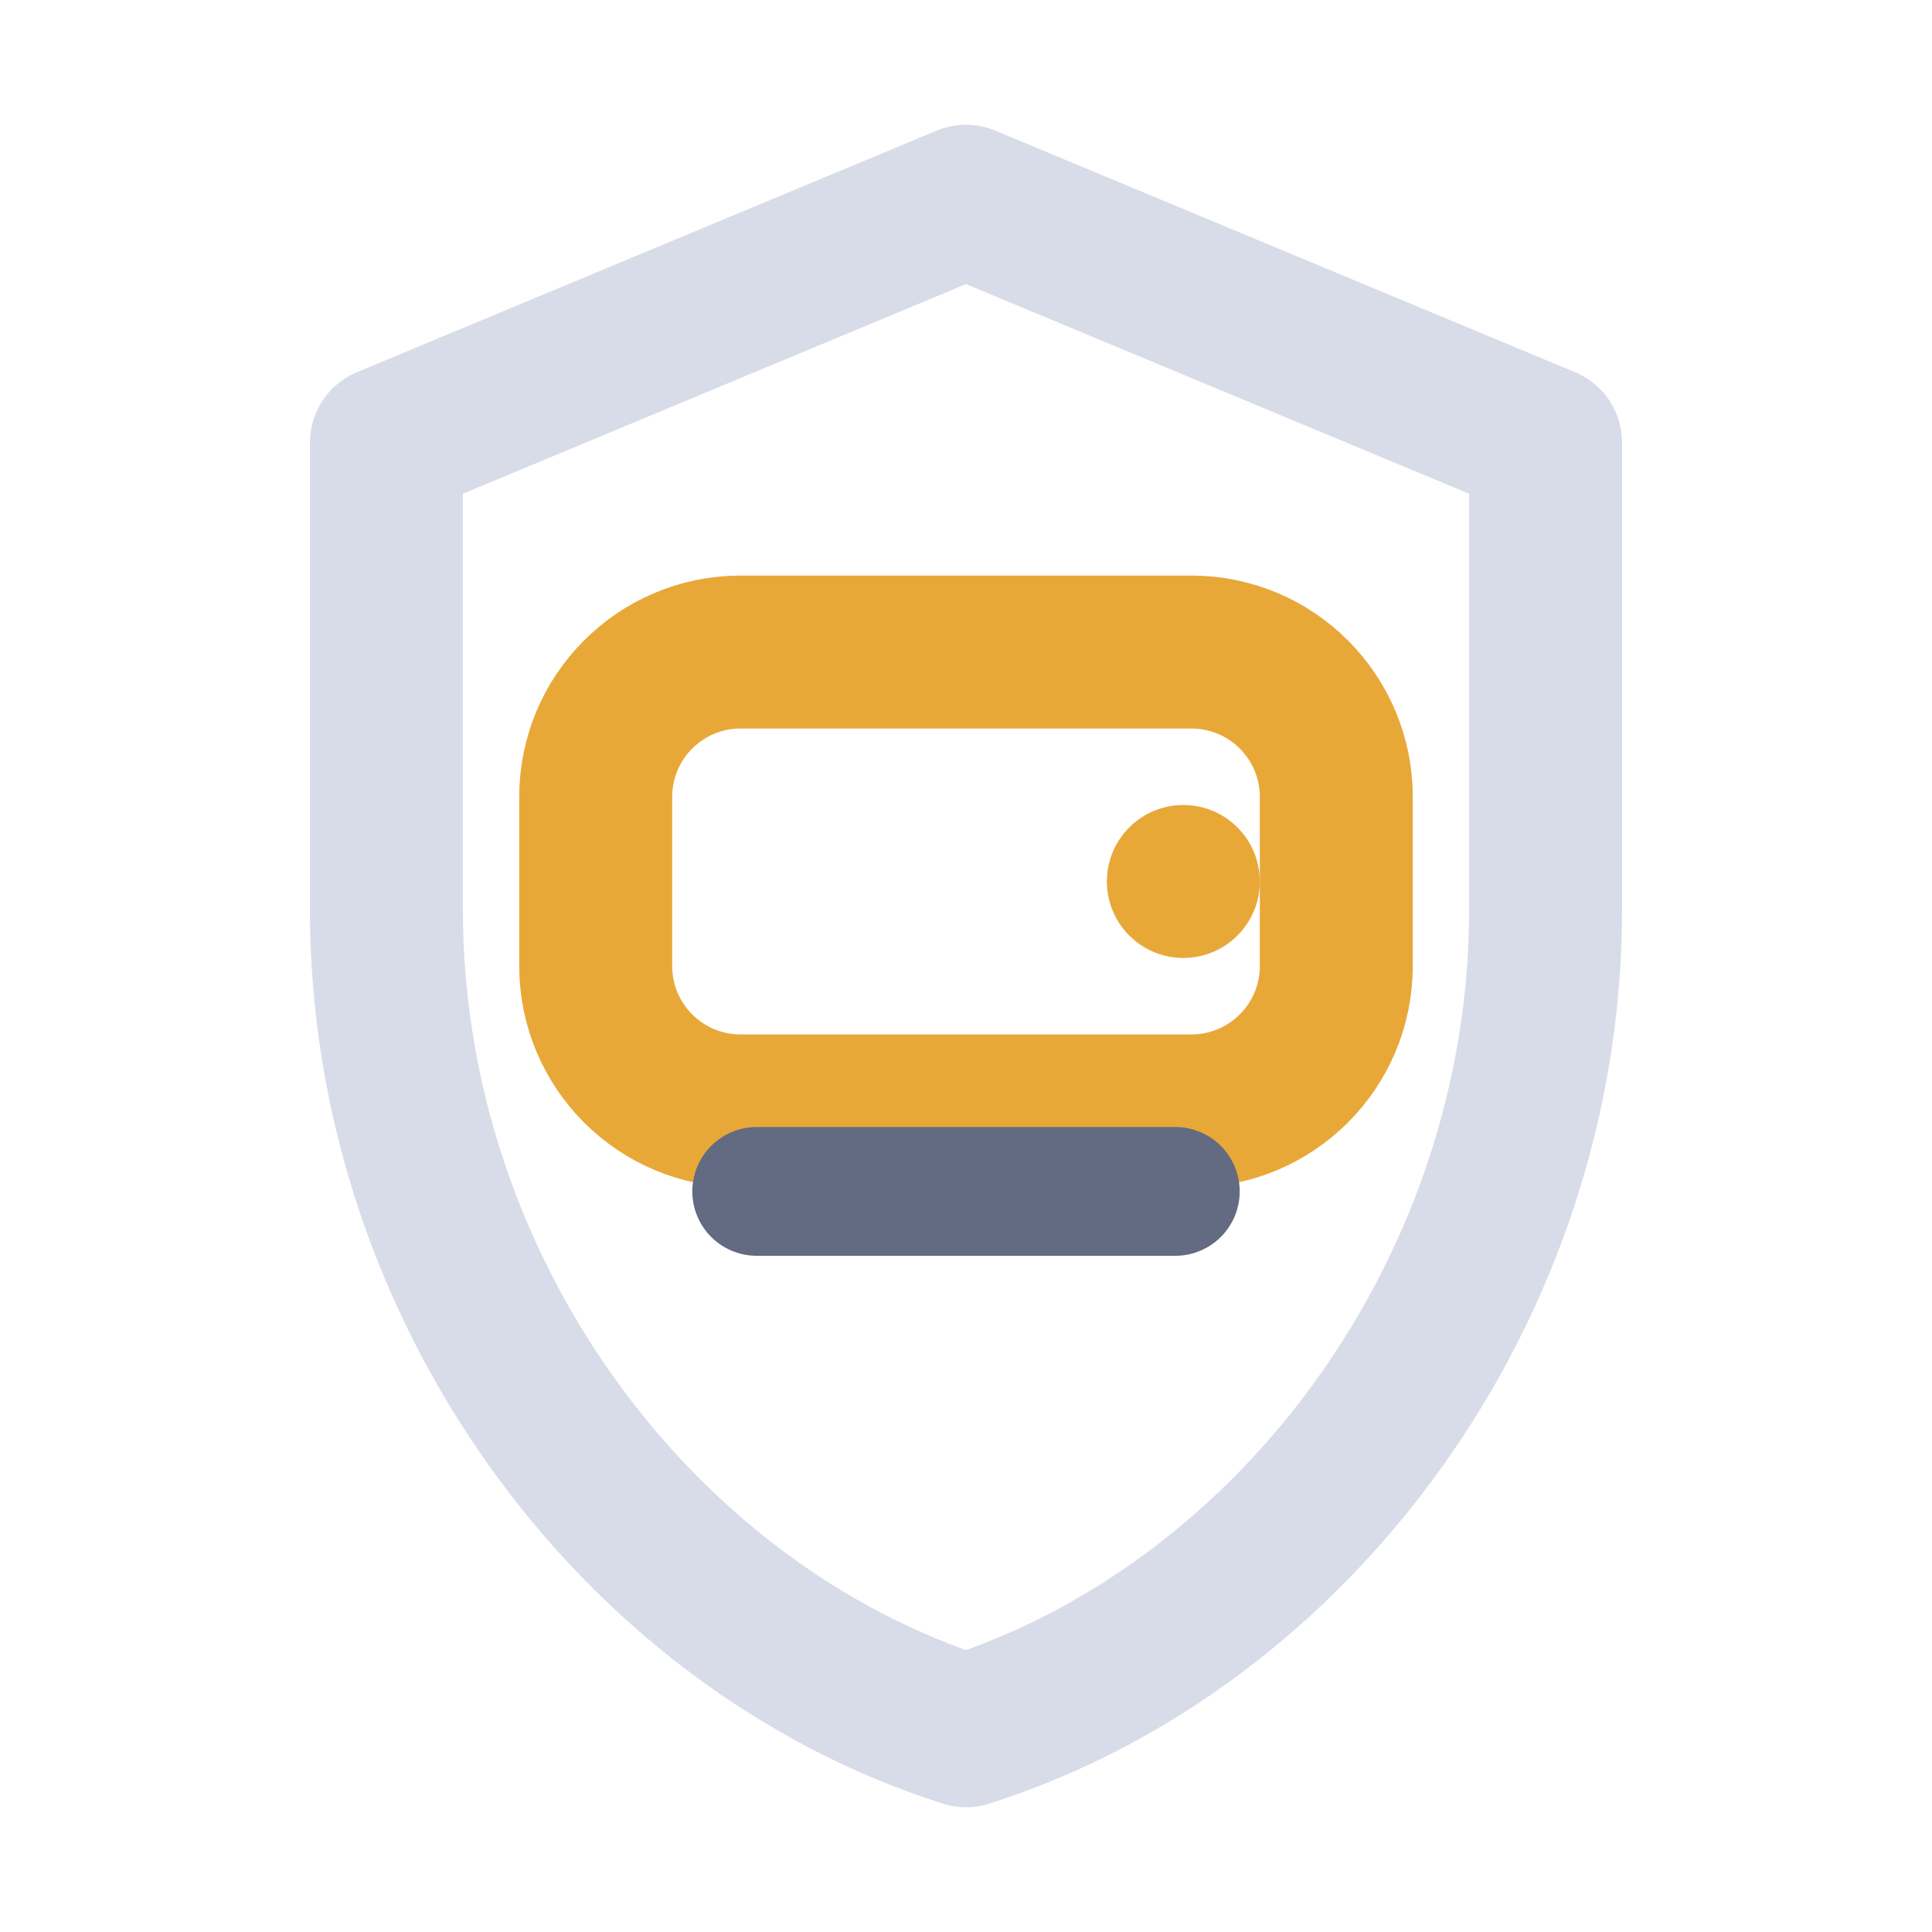
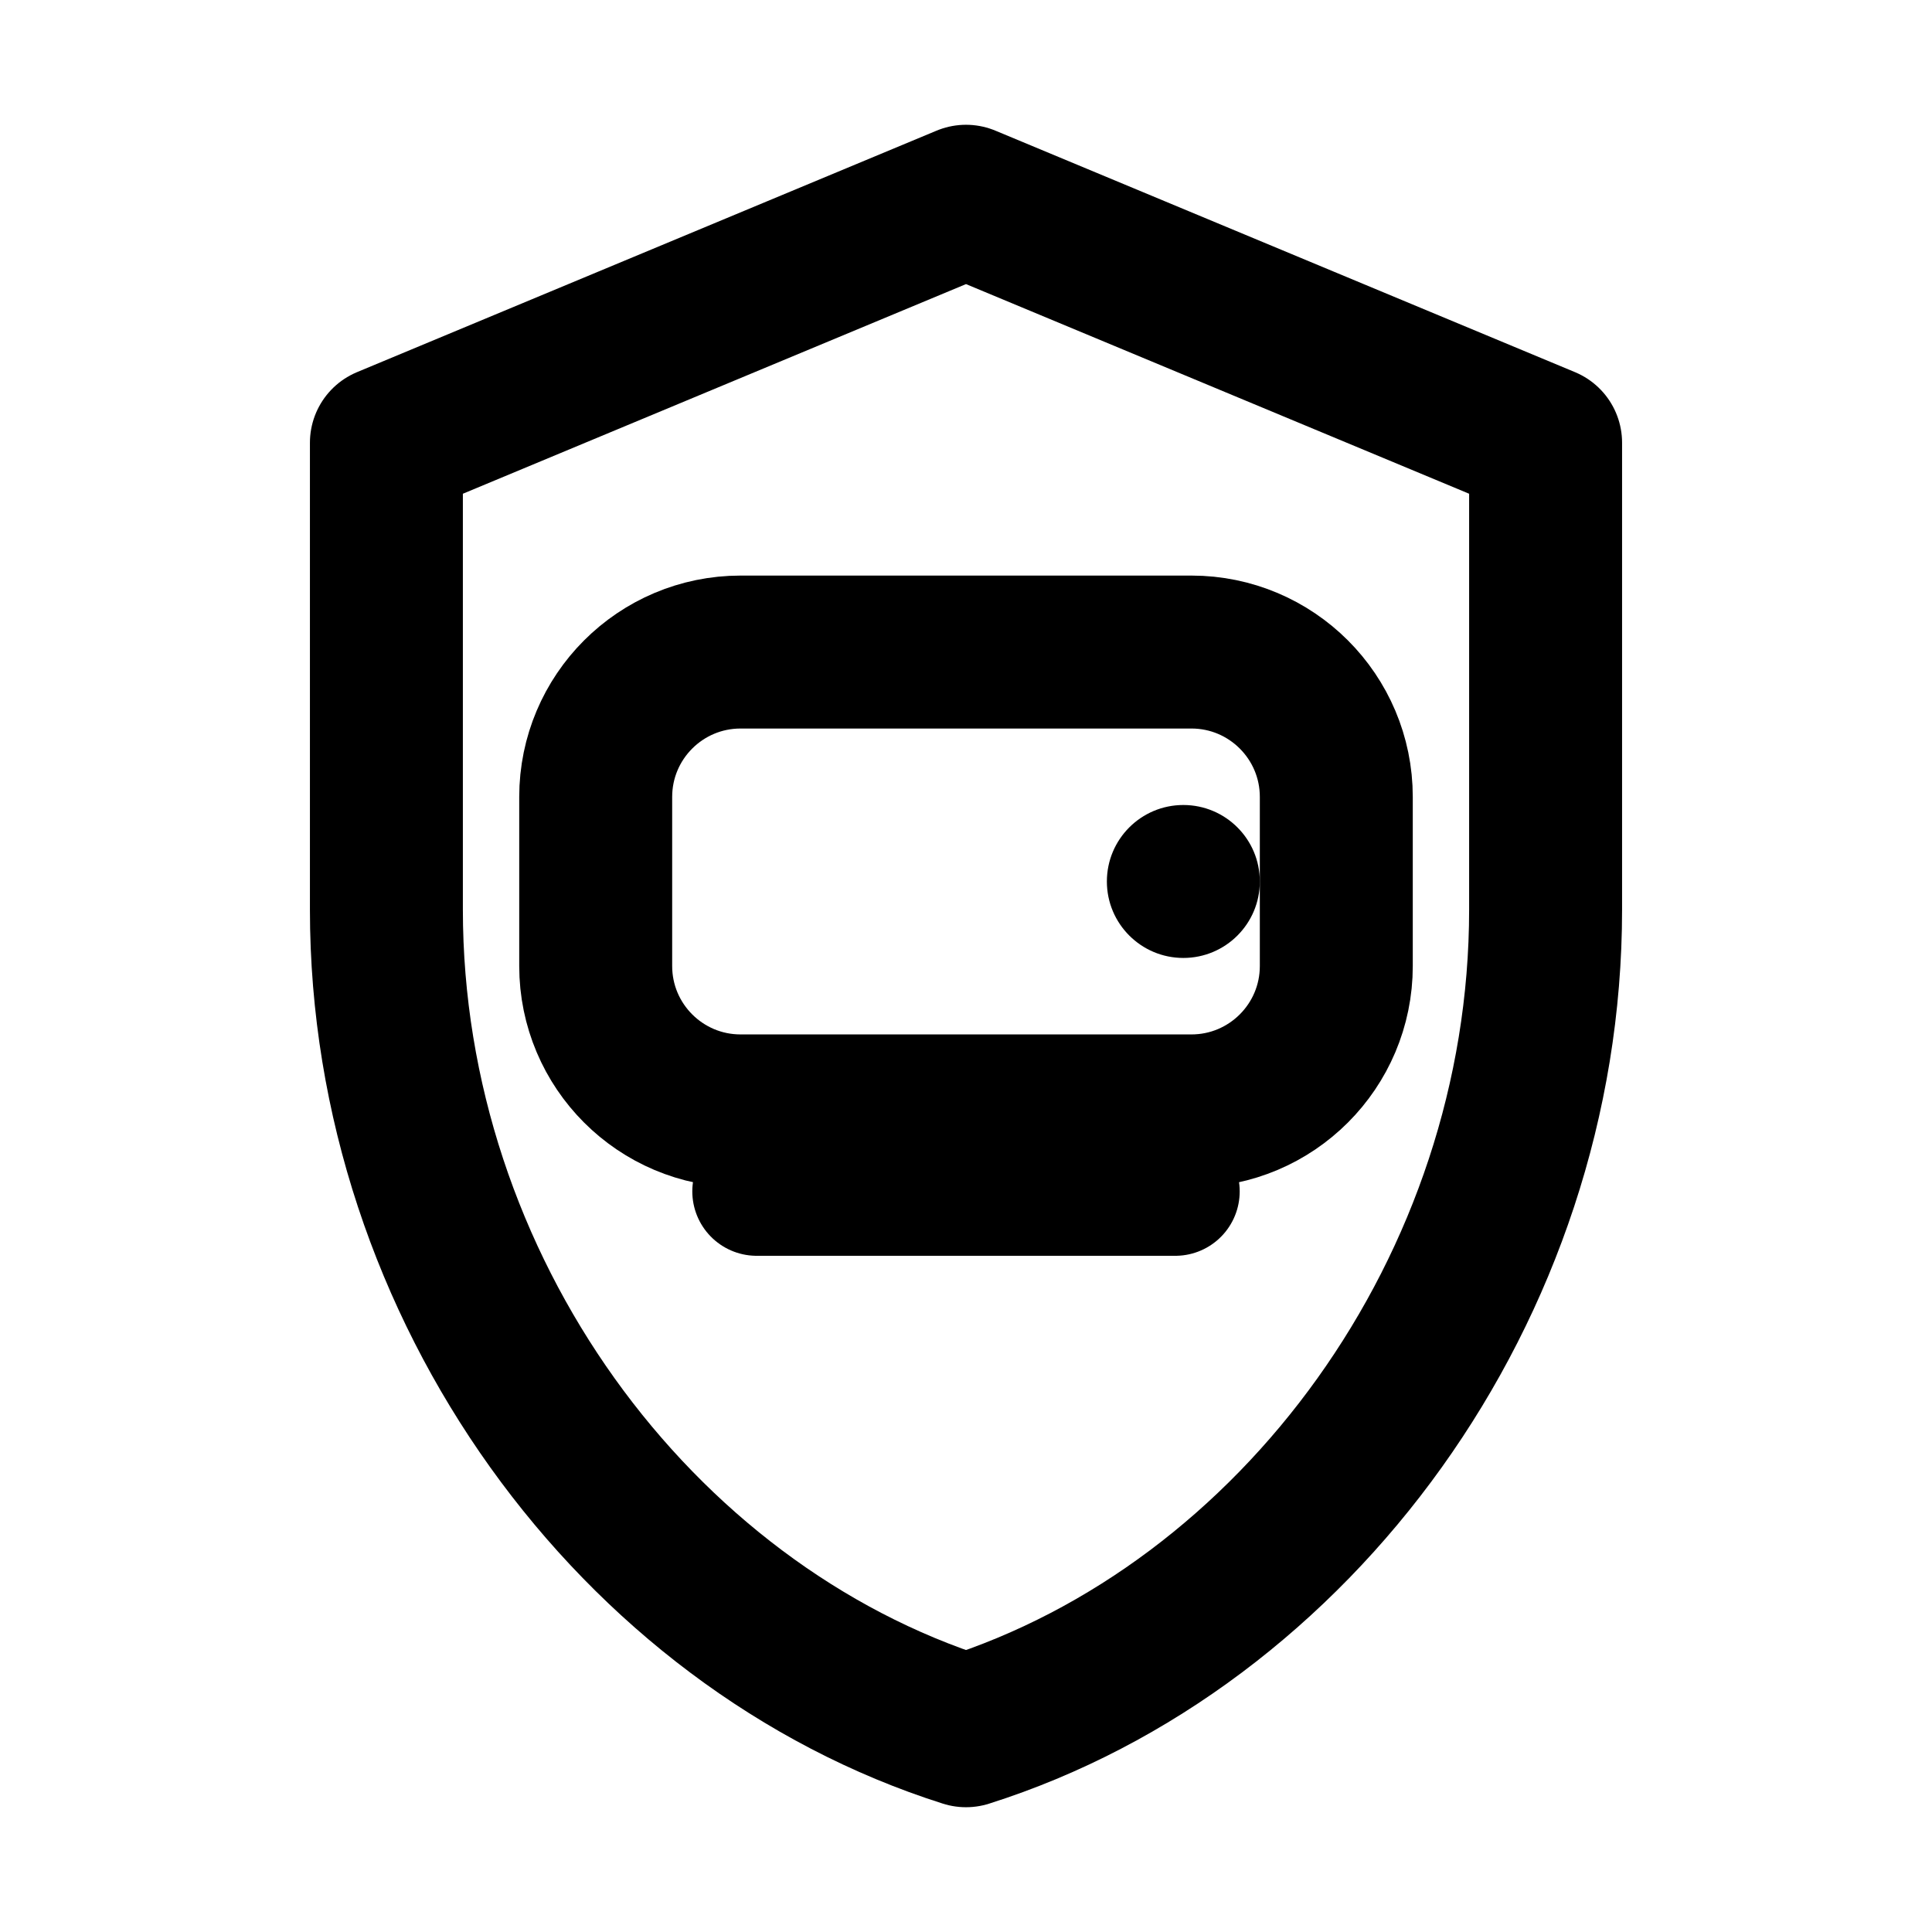
<svg xmlns="http://www.w3.org/2000/svg" viewBox="0 0 24 24" fill="none" aria-label="logo">
-   <path d="M12 2.5 4.8 5.5v5.8c0 4.7 3.1 8.9 7.2 10.2 4.1-1.3 7.2-5.5 7.2-10.2V5.5L12 2.5Z" stroke="#d8dce8" stroke-width="1.9" stroke-linecap="round" stroke-linejoin="round" />
-   <rect x="7.4" y="8.1" width="9.2" height="5.7" rx="1.8" stroke="#e8a838" stroke-width="1.9" stroke-linecap="round" stroke-linejoin="round" />
-   <path d="M9.4 14.8h5.2" stroke="#636b82" stroke-width="1.6" stroke-linecap="round" stroke-linejoin="round" />
-   <circle cx="14.7" cy="10.95" r="0.95" fill="#e8a838" />
+   <path d="M12 2.5 4.8 5.5v5.8c0 4.7 3.1 8.9 7.2 10.2 4.1-1.3 7.2-5.5 7.2-10.2V5.5L12 2.5Z" stroke="currentColor" stroke-width="1.9" stroke-linecap="round" stroke-linejoin="round" />
+   <rect x="7.4" y="8.1" width="9.2" height="5.7" rx="1.8" stroke="currentColor" stroke-width="1.9" stroke-linecap="round" stroke-linejoin="round" />
+   <path d="M9.4 14.8h5.2" stroke="currentColor" stroke-width="1.6" stroke-linecap="round" stroke-linejoin="round" />
+   <circle cx="14.7" cy="10.95" r="0.95" fill="currentColor" />
</svg>
